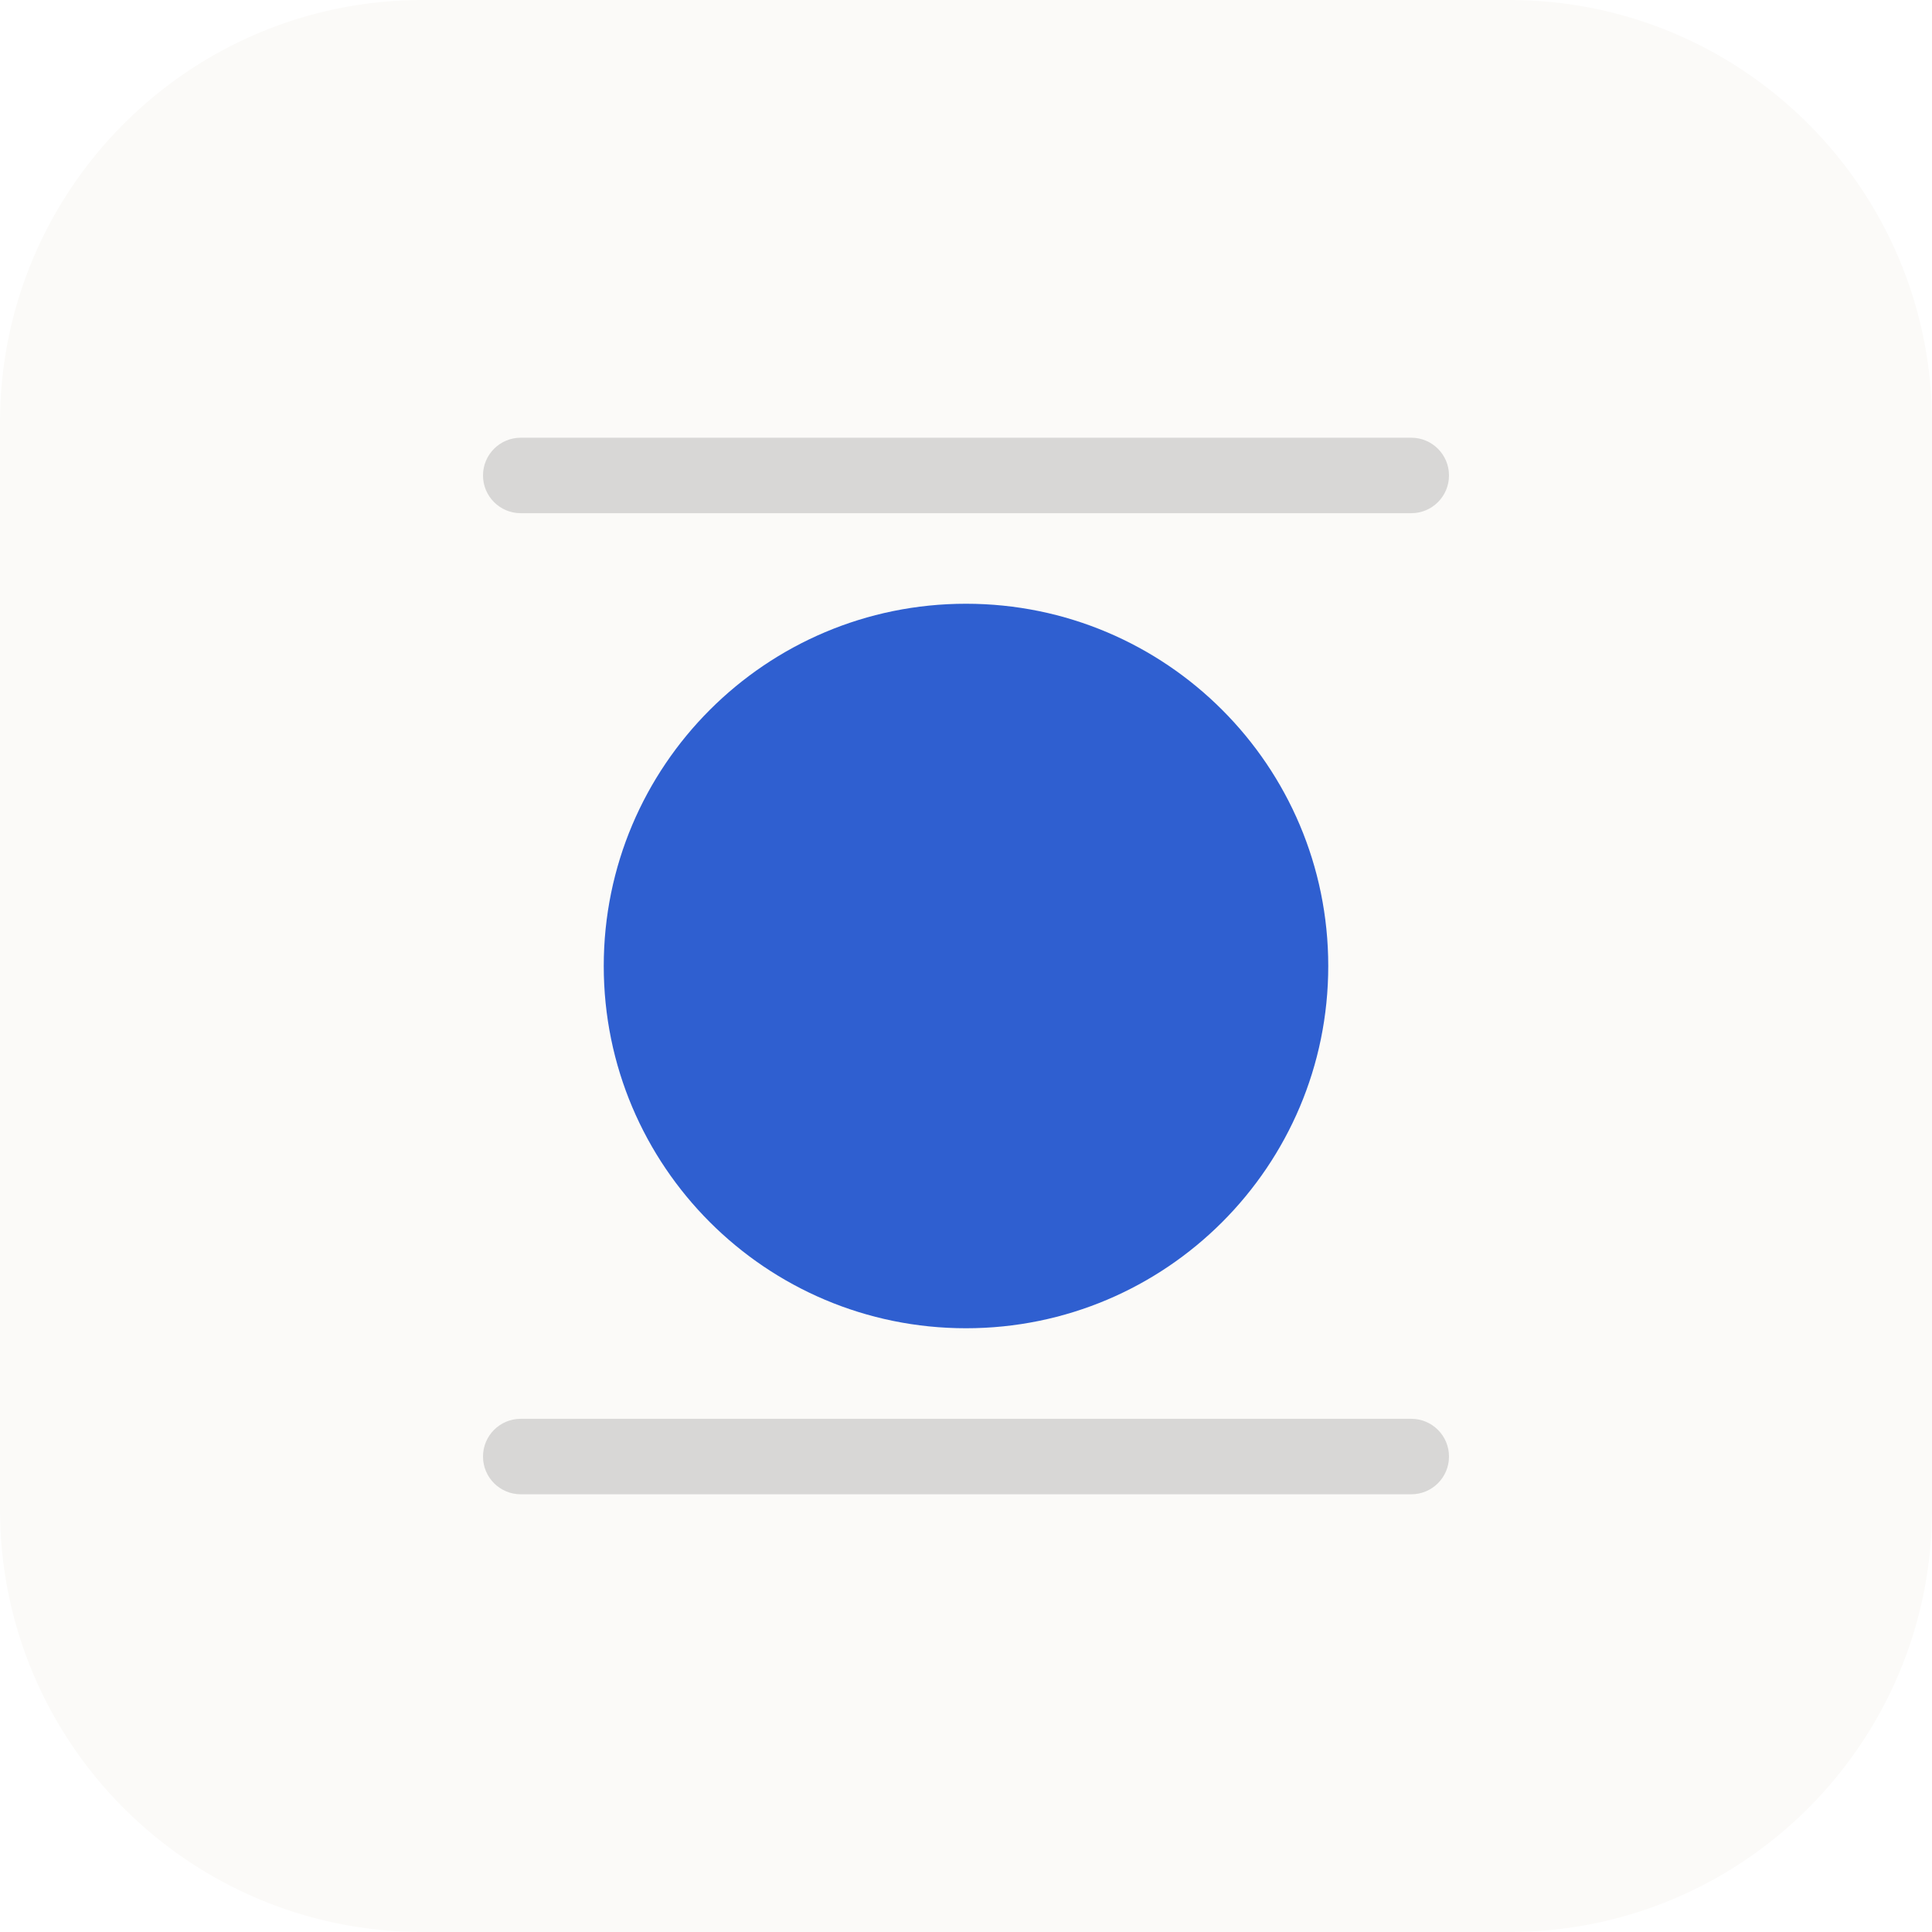
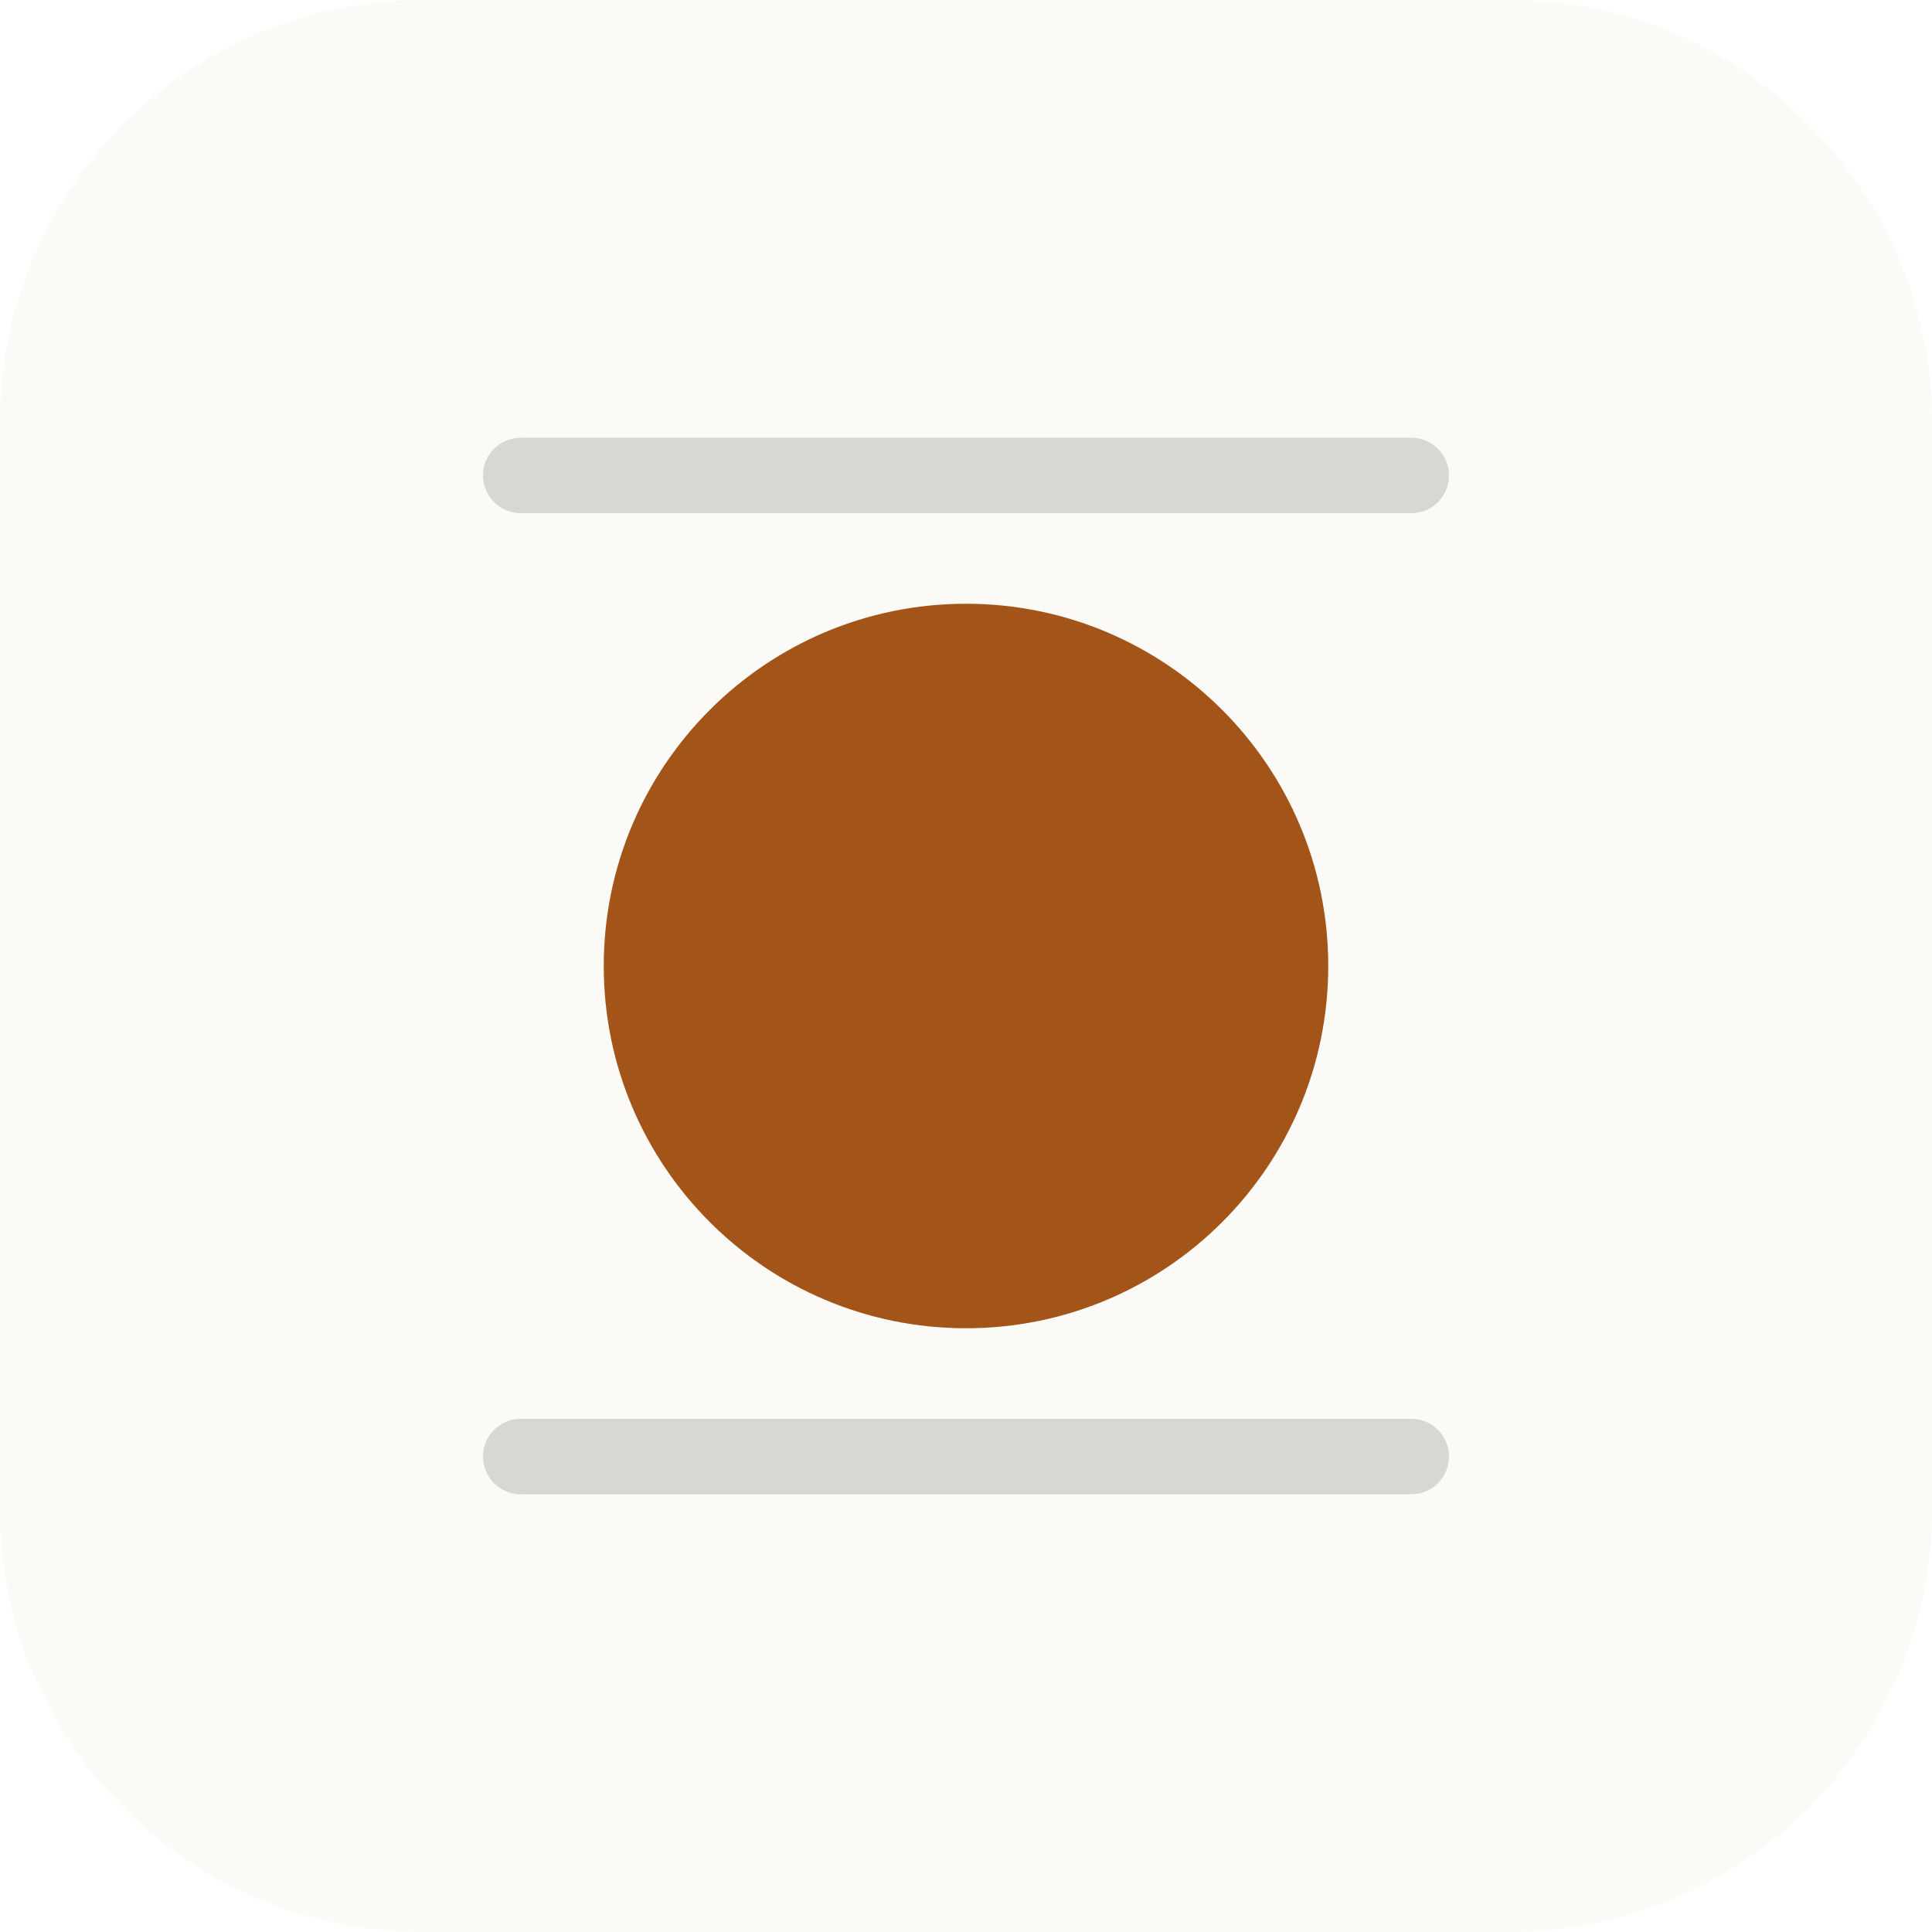
<svg xmlns="http://www.w3.org/2000/svg" viewBox="0 0 512 512" role="img" aria-label="newsbot">
-   <rect width="512" height="512" rx="112" fill="#fbfaf8" />
-   <circle cx="256" cy="256" r="96" fill="#2f5fd0" />
-   <rect x="128" y="376" width="256" height="20" rx="10" fill="#1a1c20" opacity="0.16" />
-   <rect x="128" y="116" width="256" height="20" rx="10" fill="#1a1c20" opacity="0.16" />
+   <rect width="512" height="512" rx="112" fill="#fcfaf6" />
+   <circle cx="256" cy="256" r="96" fill="#a35418" />
+   <rect x="128" y="376" width="256" height="20" rx="10" fill="#1f1a14" opacity="0.16" />
+   <rect x="128" y="116" width="256" height="20" rx="10" fill="#1f1a14" opacity="0.16" />
</svg>
